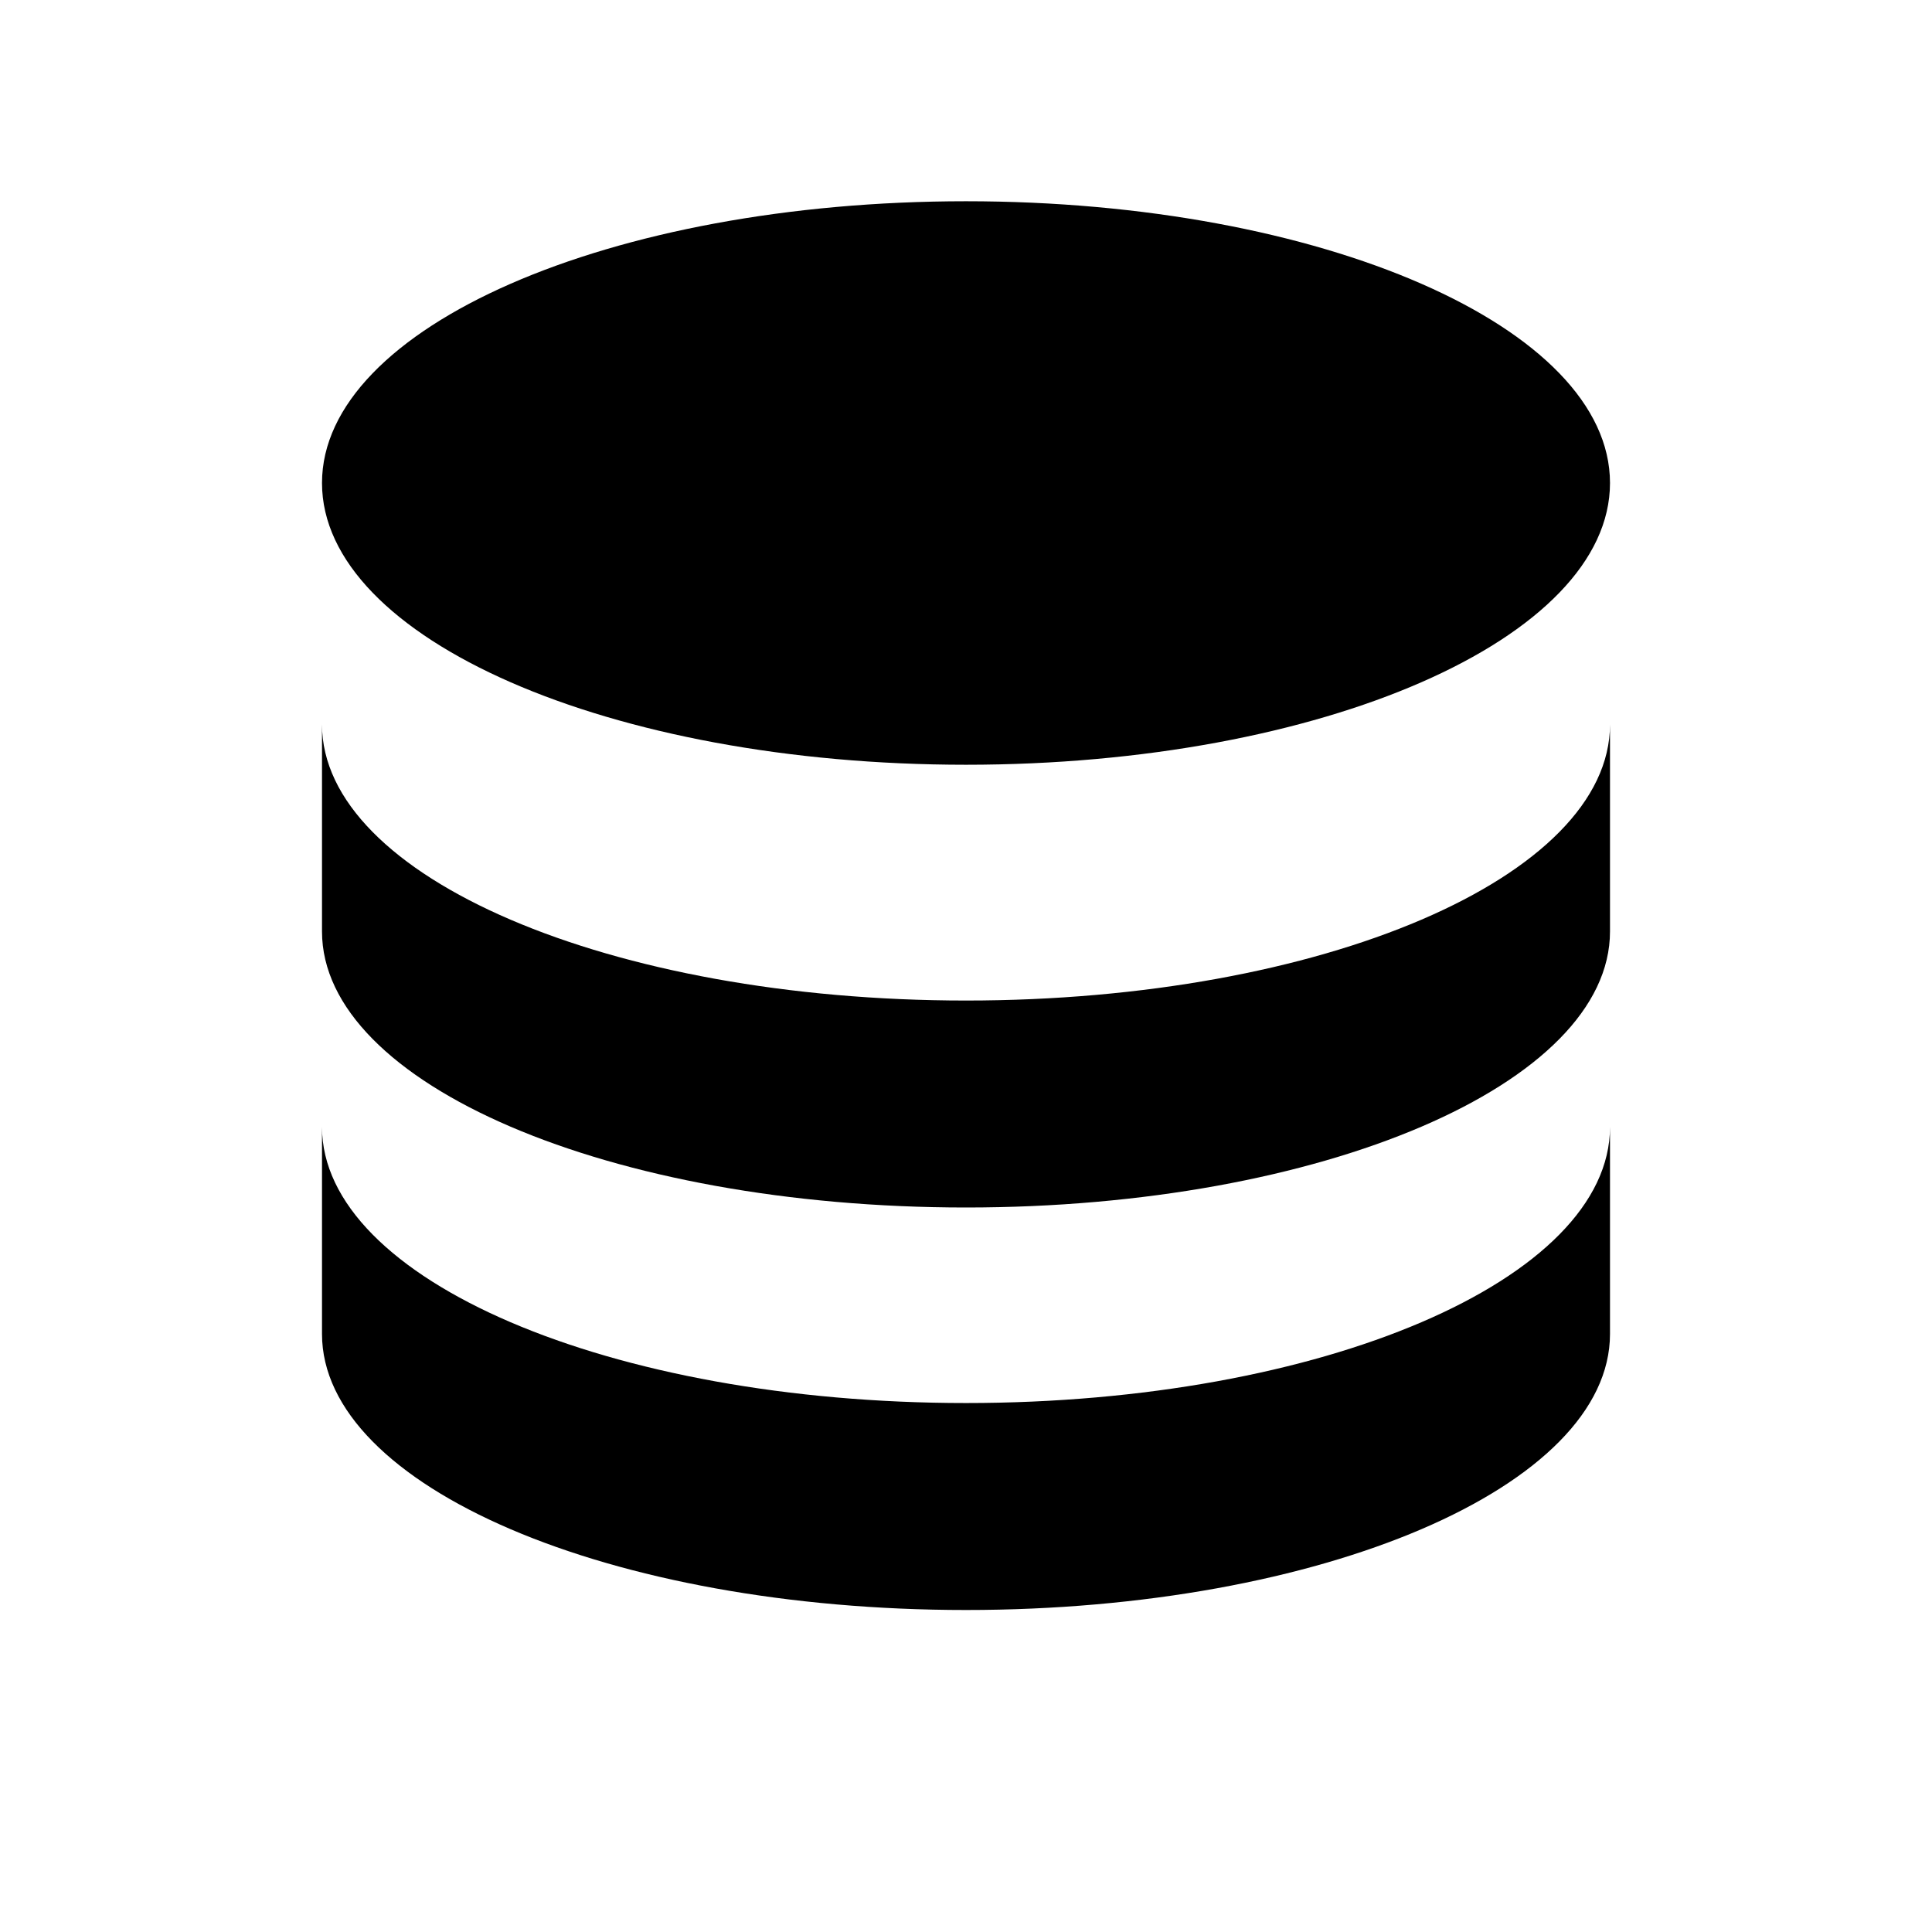
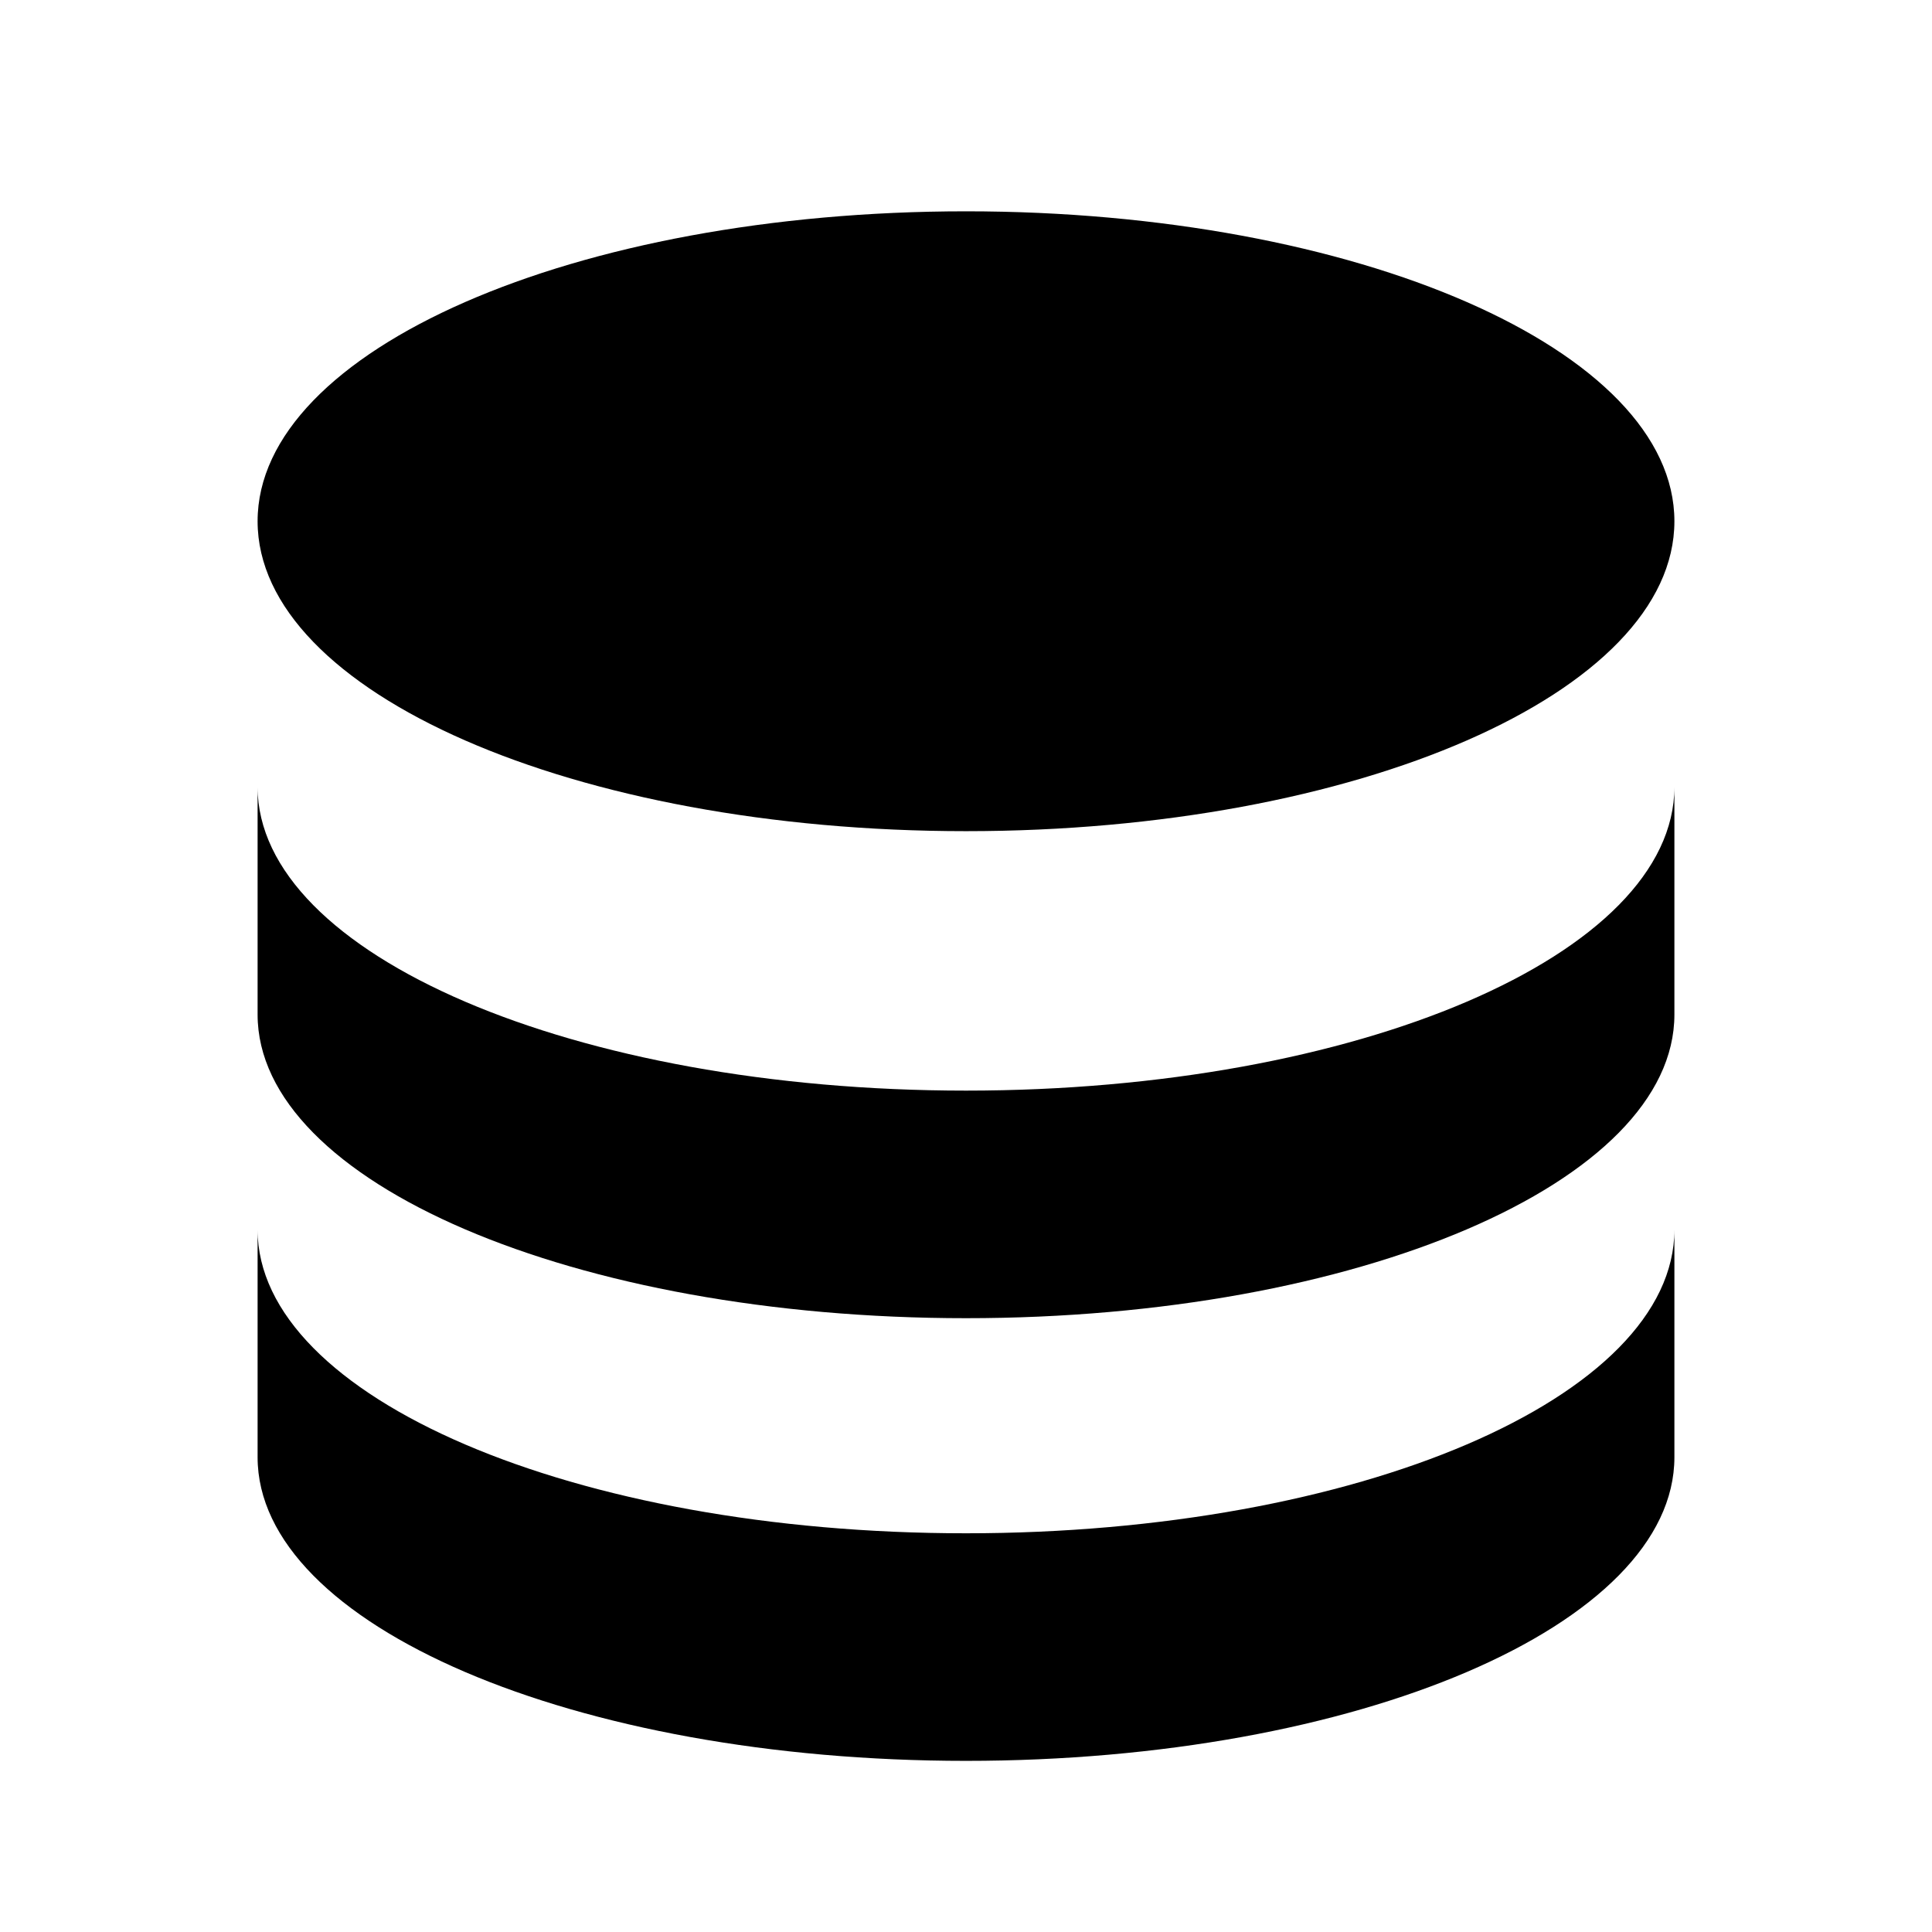
<svg xmlns="http://www.w3.org/2000/svg" version="1.1" id="Layer_1" x="0px" y="0px" width="24px" height="24px" viewBox="0 0 24 24" enable-background="new 0 0 24 24" xml:space="preserve">
-   <path d="M12,2.5C7.58,2.5,4,4.067,4,6s3.58,3.5,8,3.5s8-1.567,8-3.5S16.42,2.5,12,2.5" />
-   <path d="M4,9v2.571C4,13.466,7.58,15,12,15s8-1.534,8-3.429V9c0,1.894-3.58,3.429-8,3.429S4,10.894,4,9" />
-   <path d="M4,14v2.571C4,18.466,7.58,20,12,20s8-1.534,8-3.429V14c0,1.895-3.58,3.429-8,3.429S4,15.895,4,14z" />
+   <path d="M12,2.625c-4.862,0-8.8,1.724-8.8,3.85s3.938,3.85,8.8,3.85c4.862,0,8.8-1.724,8.8-3.85S16.862,2.625,12,2.625" />
+   <path d="M3.2,9.775v2.828c0,2.085,3.938,3.772,8.8,3.772c4.862,0,8.8-1.688,8.8-3.772V9.775c0,2.083-3.938,3.773-8.8,3.773  C7.138,13.548,3.2,11.858,3.2,9.775" />
+   <path d="M3.2,15.275v2.827c0,2.085,3.938,3.772,8.8,3.772c4.862,0,8.8-1.688,8.8-3.772v-2.827c0,2.084-3.938,3.772-8.8,3.772  C7.138,19.048,3.2,17.359,3.2,15.275z" />
</svg>
